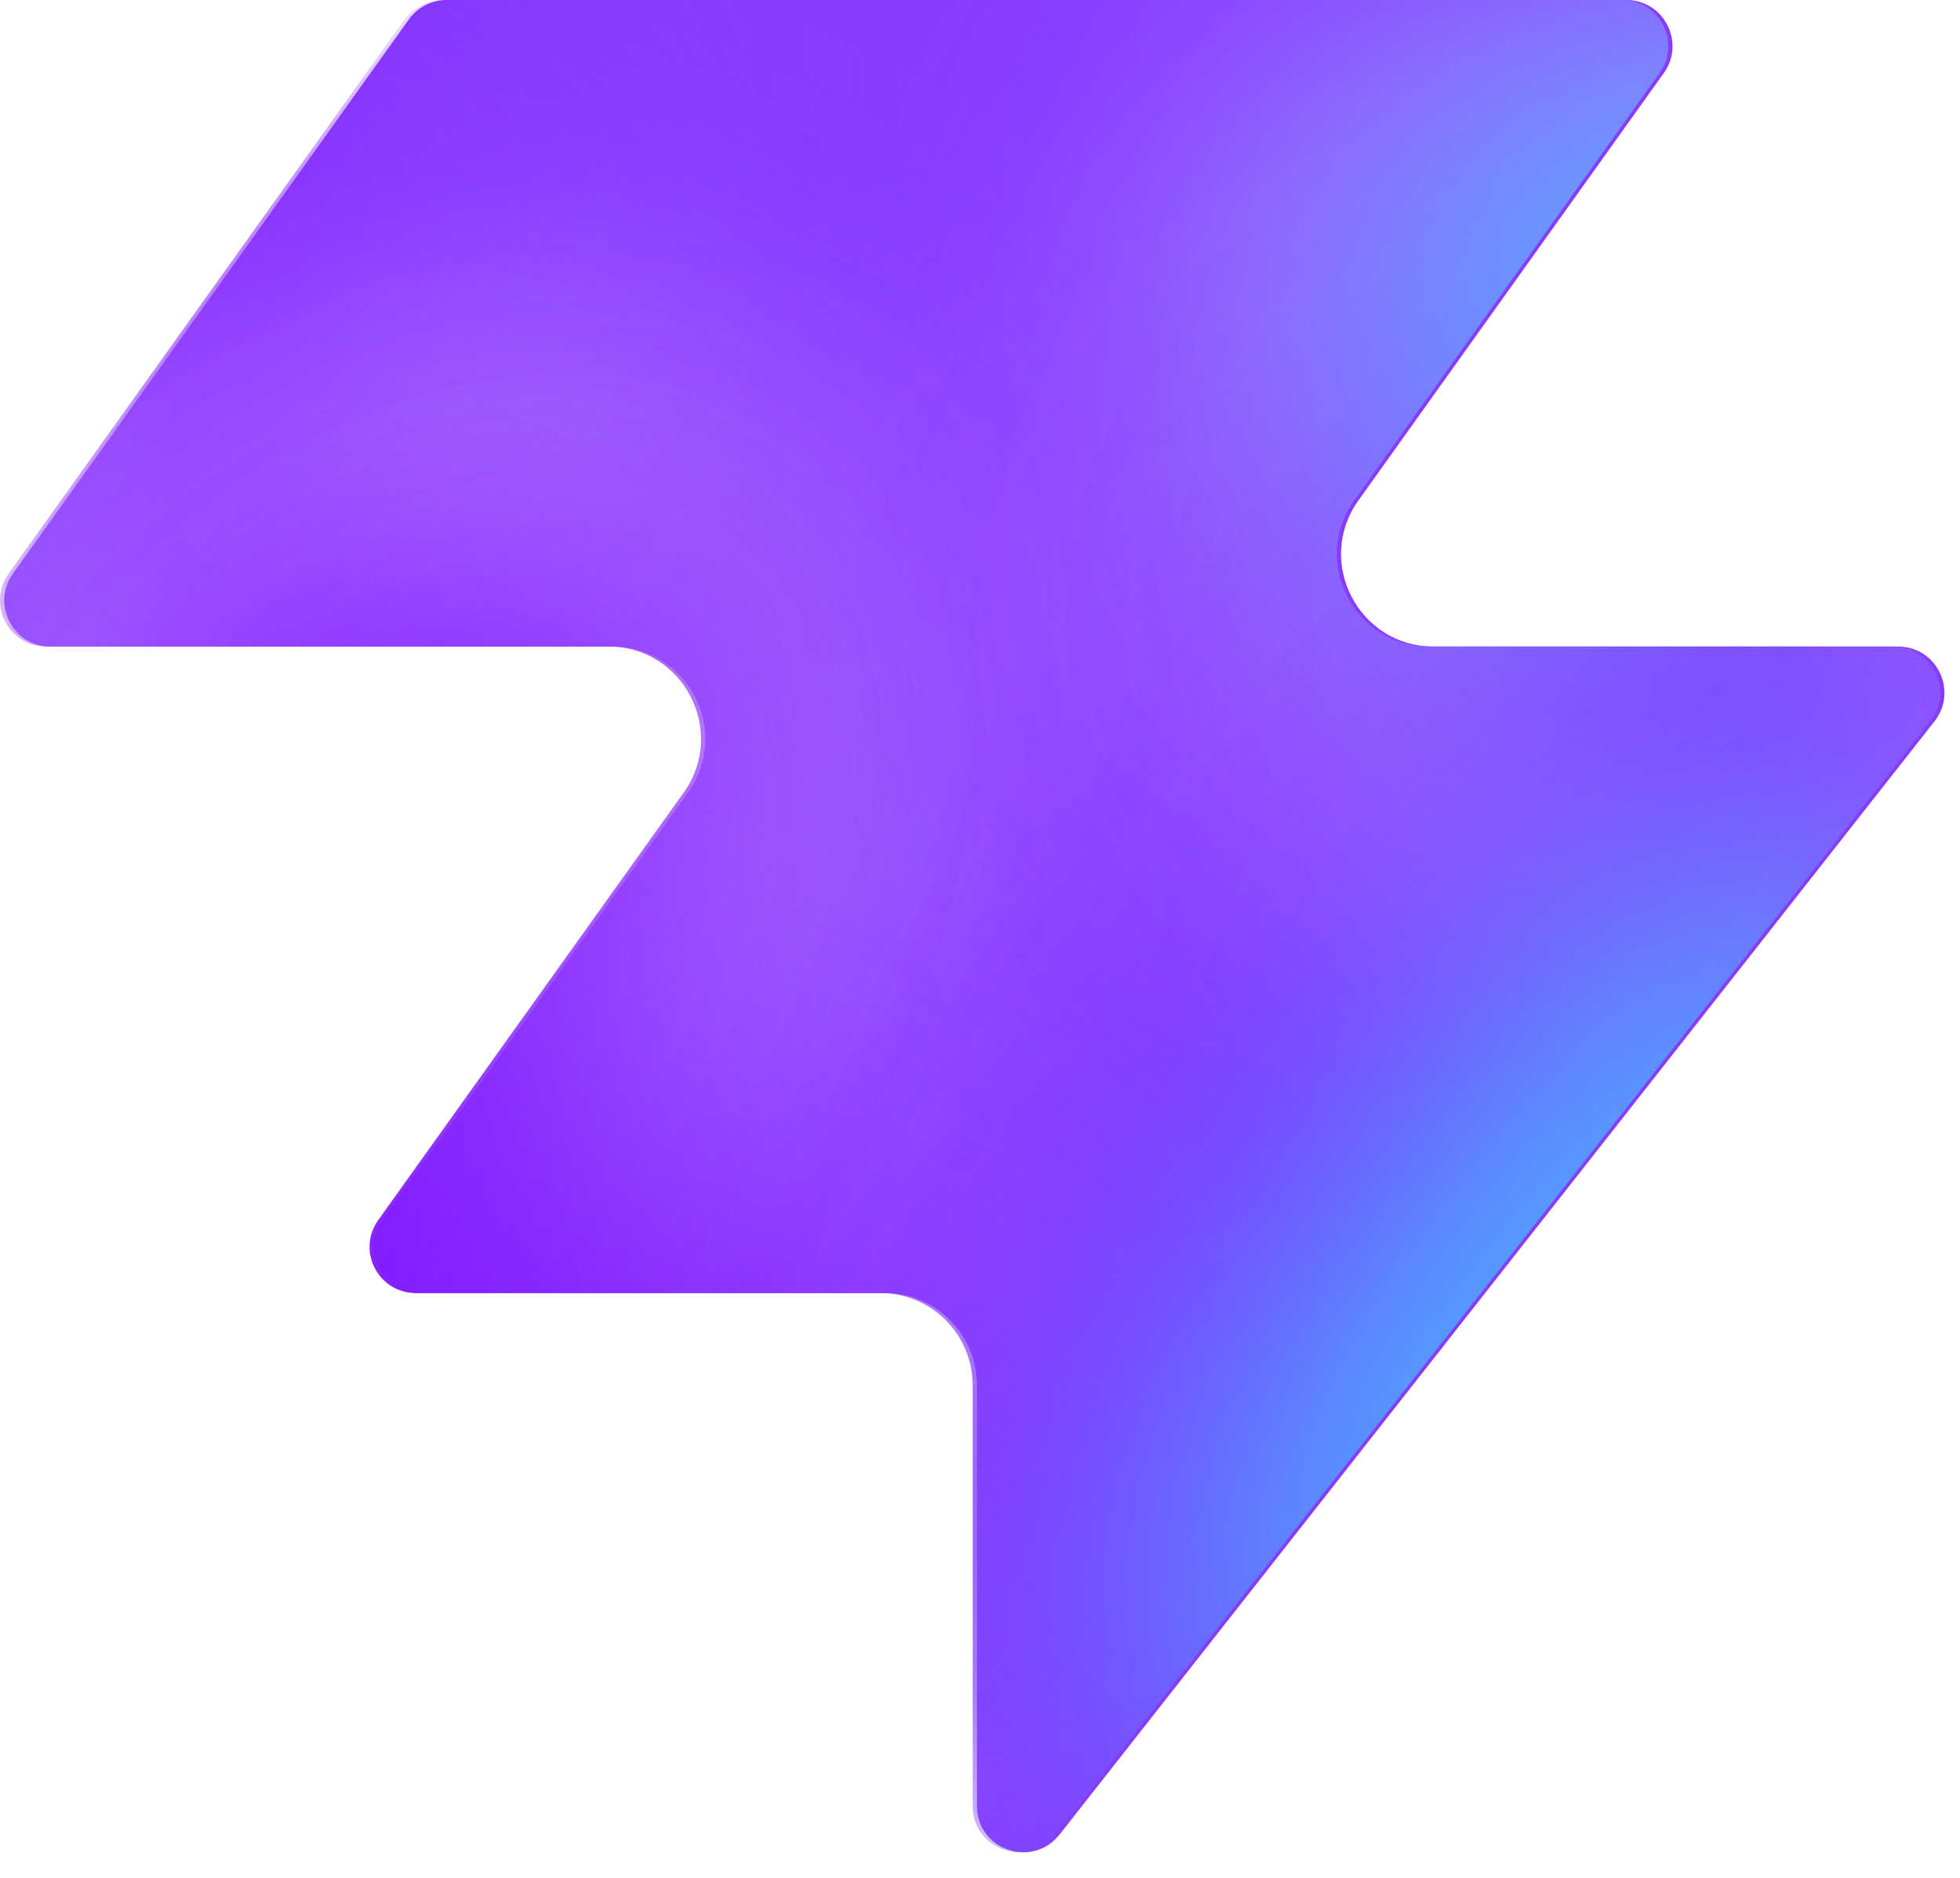
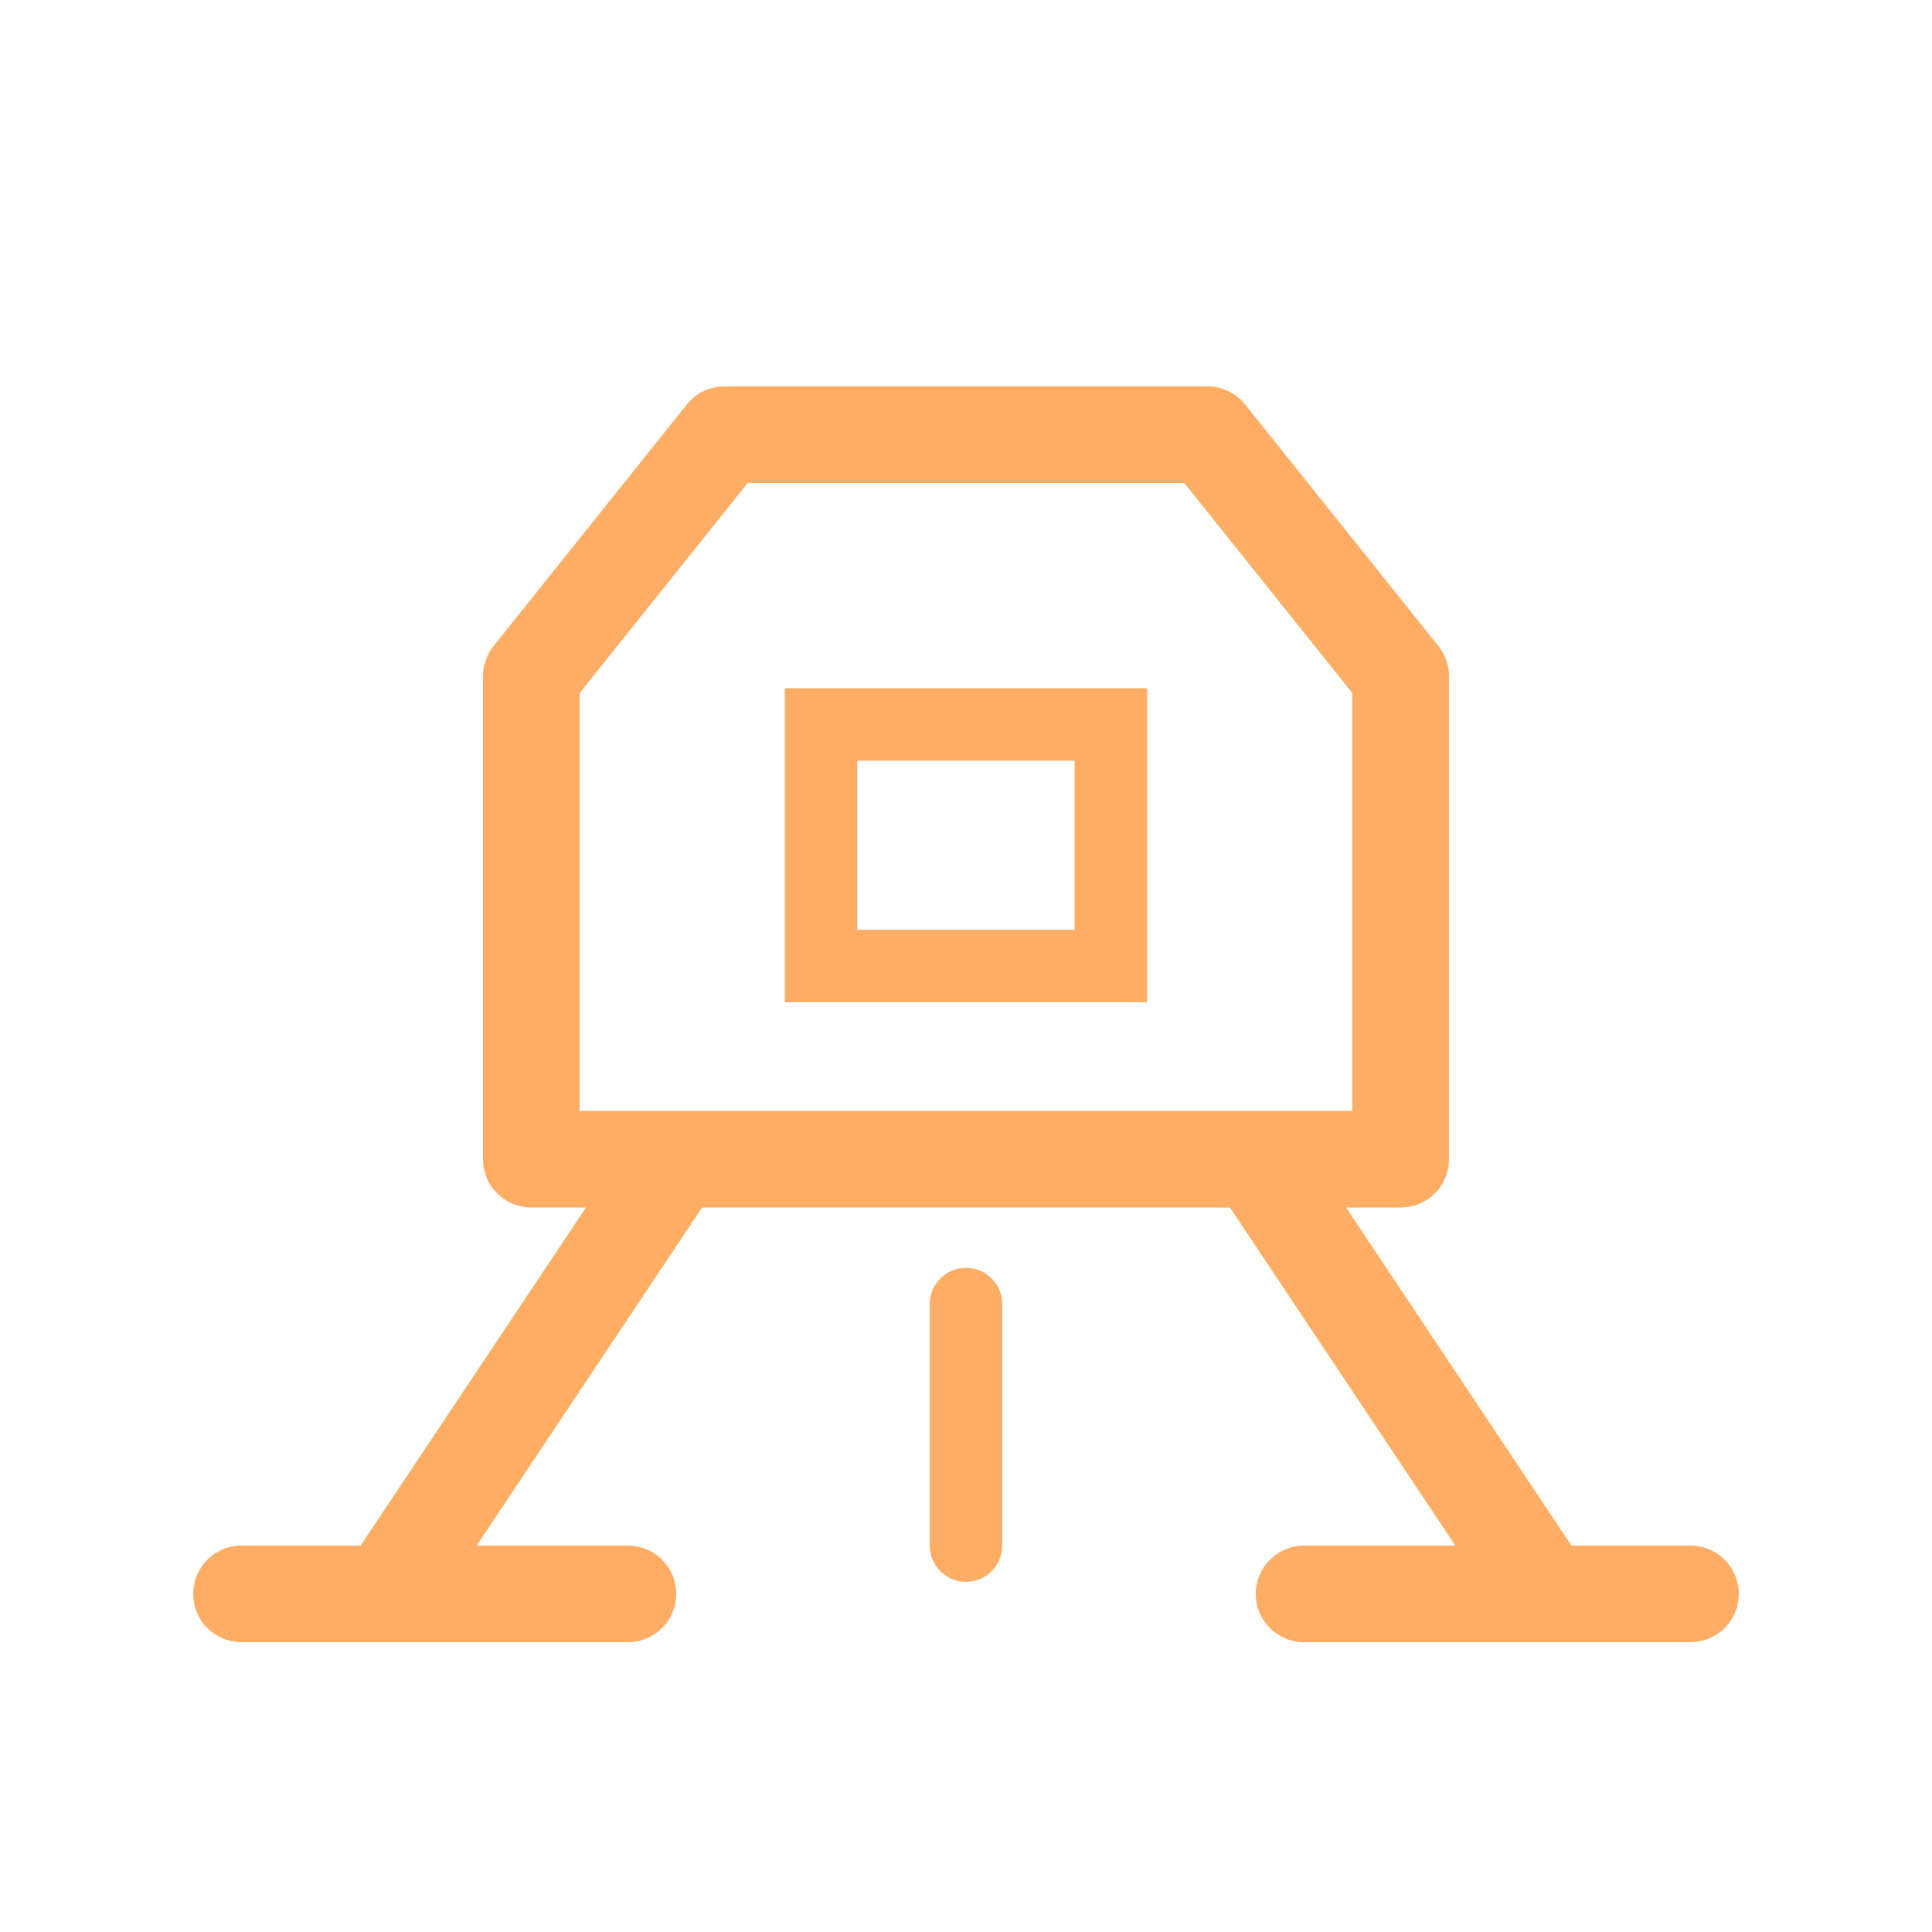
- <svg xmlns="http://www.w3.org/2000/svg" width="48" height="46" fill="none" viewBox="0 0 48 46">
-   <path fill="#863bff" d="M25.946 44.938c-.664.845-2.021.375-2.021-.698V33.937a2.26 2.26 0 0 0-2.262-2.262H10.287c-.92 0-1.456-1.04-.92-1.788l7.48-10.471c1.07-1.497 0-3.578-1.842-3.578H1.237c-.92 0-1.456-1.04-.92-1.788L10.013.474c.214-.297.556-.474.92-.474h28.894c.92 0 1.456 1.04.92 1.788l-7.48 10.471c-1.07 1.498 0 3.579 1.842 3.579h11.377c.943 0 1.473 1.088.89 1.83L25.947 44.94z" style="fill:#863bff;fill:color(display-p3 .525 .23 1);fill-opacity:1" />
-   <mask id="a" width="48" height="46" x="0" y="0" maskUnits="userSpaceOnUse" style="mask-type:alpha">
-     <path fill="#000" d="M25.842 44.938c-.664.844-2.021.375-2.021-.698V33.937a2.26 2.26 0 0 0-2.262-2.262H10.183c-.92 0-1.456-1.04-.92-1.788l7.48-10.471c1.07-1.498 0-3.579-1.842-3.579H1.133c-.92 0-1.456-1.04-.92-1.787L9.91.473c.214-.297.556-.474.92-.474h28.894c.92 0 1.456 1.04.92 1.788l-7.48 10.471c-1.07 1.498 0 3.578 1.842 3.578h11.377c.943 0 1.473 1.088.89 1.832L25.843 44.94z" style="fill:#000;fill-opacity:1" />
-   </mask>
-   <g mask="url(#a)">
-     <g filter="url(#b)">
-       <ellipse cx="5.508" cy="14.704" fill="#ede6ff" rx="5.508" ry="14.704" style="fill:#ede6ff;fill:color(display-p3 .927 .903 1);fill-opacity:1" transform="matrix(.00324 1 1 -.00324 -4.47 31.516)" />
-     </g>
-     <g filter="url(#c)">
-       <ellipse cx="10.399" cy="29.851" fill="#ede6ff" rx="10.399" ry="29.851" style="fill:#ede6ff;fill:color(display-p3 .927 .903 1);fill-opacity:1" transform="matrix(.00324 1 1 -.00324 -39.328 7.883)" />
-     </g>
-     <g filter="url(#d)">
-       <ellipse cx="5.508" cy="30.487" fill="#7e14ff" rx="5.508" ry="30.487" style="fill:#7e14ff;fill:color(display-p3 .492 .077 1);fill-opacity:1" transform="rotate(89.814 -25.913 -14.639)scale(1 -1)" />
-     </g>
-     <g filter="url(#e)">
-       <ellipse cx="5.508" cy="30.599" fill="#7e14ff" rx="5.508" ry="30.599" style="fill:#7e14ff;fill:color(display-p3 .492 .077 1);fill-opacity:1" transform="rotate(89.814 -32.644 -3.334)scale(1 -1)" />
-     </g>
-     <g filter="url(#f)">
-       <ellipse cx="5.508" cy="30.599" fill="#7e14ff" rx="5.508" ry="30.599" style="fill:#7e14ff;fill:color(display-p3 .492 .077 1);fill-opacity:1" transform="matrix(.00324 1 1 -.00324 -34.34 30.47)" />
-     </g>
-     <g filter="url(#g)">
-       <ellipse cx="14.072" cy="22.078" fill="#ede6ff" rx="14.072" ry="22.078" style="fill:#ede6ff;fill:color(display-p3 .927 .903 1);fill-opacity:1" transform="rotate(93.35 24.506 48.493)scale(-1 1)" />
-     </g>
-     <g filter="url(#h)">
-       <ellipse cx="3.47" cy="21.501" fill="#7e14ff" rx="3.47" ry="21.501" style="fill:#7e14ff;fill:color(display-p3 .492 .077 1);fill-opacity:1" transform="rotate(89.009 28.708 47.59)scale(-1 1)" />
-     </g>
-     <g filter="url(#i)">
-       <ellipse cx="3.47" cy="21.501" fill="#7e14ff" rx="3.47" ry="21.501" style="fill:#7e14ff;fill:color(display-p3 .492 .077 1);fill-opacity:1" transform="rotate(89.009 28.708 47.59)scale(-1 1)" />
-     </g>
-     <g filter="url(#j)">
-       <ellipse cx=".387" cy="8.972" fill="#7e14ff" rx="4.407" ry="29.108" style="fill:#7e14ff;fill:color(display-p3 .492 .077 1);fill-opacity:1" transform="rotate(39.51 .387 8.972)" />
-     </g>
-     <g filter="url(#k)">
-       <ellipse cx="47.523" cy="-6.092" fill="#7e14ff" rx="4.407" ry="29.108" style="fill:#7e14ff;fill:color(display-p3 .492 .077 1);fill-opacity:1" transform="rotate(37.892 47.523 -6.092)" />
-     </g>
-     <g filter="url(#l)">
-       <ellipse cx="41.412" cy="6.333" fill="#47bfff" rx="5.971" ry="9.665" style="fill:#47bfff;fill:color(display-p3 .28 .748 1);fill-opacity:1" transform="rotate(37.892 41.412 6.333)" />
-     </g>
-     <g filter="url(#m)">
-       <ellipse cx="-1.879" cy="38.332" fill="#7e14ff" rx="4.407" ry="29.108" style="fill:#7e14ff;fill:color(display-p3 .492 .077 1);fill-opacity:1" transform="rotate(37.892 -1.88 38.332)" />
-     </g>
-     <g filter="url(#n)">
-       <ellipse cx="-1.879" cy="38.332" fill="#7e14ff" rx="4.407" ry="29.108" style="fill:#7e14ff;fill:color(display-p3 .492 .077 1);fill-opacity:1" transform="rotate(37.892 -1.88 38.332)" />
-     </g>
-     <g filter="url(#o)">
-       <ellipse cx="35.651" cy="29.907" fill="#7e14ff" rx="4.407" ry="29.108" style="fill:#7e14ff;fill:color(display-p3 .492 .077 1);fill-opacity:1" transform="rotate(37.892 35.651 29.907)" />
-     </g>
-     <g filter="url(#p)">
-       <ellipse cx="38.418" cy="32.4" fill="#47bfff" rx="5.971" ry="15.297" style="fill:#47bfff;fill:color(display-p3 .28 .748 1);fill-opacity:1" transform="rotate(37.892 38.418 32.4)" />
-     </g>
-   </g>
-   <defs>
-     <filter id="b" width="60.045" height="41.654" x="-19.77" y="16.149" color-interpolation-filters="sRGB" filterUnits="userSpaceOnUse">
-       <feFlood flood-opacity="0" result="BackgroundImageFix" />
-       <feBlend in="SourceGraphic" in2="BackgroundImageFix" result="shape" />
-       <feGaussianBlur result="effect1_foregroundBlur_2002_17158" stdDeviation="7.659" />
-     </filter>
-     <filter id="c" width="90.34" height="51.437" x="-54.613" y="-7.533" color-interpolation-filters="sRGB" filterUnits="userSpaceOnUse">
-       <feFlood flood-opacity="0" result="BackgroundImageFix" />
-       <feBlend in="SourceGraphic" in2="BackgroundImageFix" result="shape" />
-       <feGaussianBlur result="effect1_foregroundBlur_2002_17158" stdDeviation="7.659" />
-     </filter>
-     <filter id="d" width="79.355" height="29.4" x="-49.64" y="2.03" color-interpolation-filters="sRGB" filterUnits="userSpaceOnUse">
-       <feFlood flood-opacity="0" result="BackgroundImageFix" />
-       <feBlend in="SourceGraphic" in2="BackgroundImageFix" result="shape" />
-       <feGaussianBlur result="effect1_foregroundBlur_2002_17158" stdDeviation="4.596" />
-     </filter>
-     <filter id="e" width="79.579" height="29.4" x="-45.045" y="20.029" color-interpolation-filters="sRGB" filterUnits="userSpaceOnUse">
-       <feFlood flood-opacity="0" result="BackgroundImageFix" />
-       <feBlend in="SourceGraphic" in2="BackgroundImageFix" result="shape" />
-       <feGaussianBlur result="effect1_foregroundBlur_2002_17158" stdDeviation="4.596" />
-     </filter>
-     <filter id="f" width="79.579" height="29.4" x="-43.513" y="21.178" color-interpolation-filters="sRGB" filterUnits="userSpaceOnUse">
-       <feFlood flood-opacity="0" result="BackgroundImageFix" />
-       <feBlend in="SourceGraphic" in2="BackgroundImageFix" result="shape" />
-       <feGaussianBlur result="effect1_foregroundBlur_2002_17158" stdDeviation="4.596" />
-     </filter>
-     <filter id="g" width="74.749" height="58.852" x="15.756" y="-17.901" color-interpolation-filters="sRGB" filterUnits="userSpaceOnUse">
-       <feFlood flood-opacity="0" result="BackgroundImageFix" />
-       <feBlend in="SourceGraphic" in2="BackgroundImageFix" result="shape" />
-       <feGaussianBlur result="effect1_foregroundBlur_2002_17158" stdDeviation="7.659" />
-     </filter>
-     <filter id="h" width="61.377" height="25.362" x="23.548" y="2.284" color-interpolation-filters="sRGB" filterUnits="userSpaceOnUse">
-       <feFlood flood-opacity="0" result="BackgroundImageFix" />
-       <feBlend in="SourceGraphic" in2="BackgroundImageFix" result="shape" />
-       <feGaussianBlur result="effect1_foregroundBlur_2002_17158" stdDeviation="4.596" />
-     </filter>
-     <filter id="i" width="61.377" height="25.362" x="23.548" y="2.284" color-interpolation-filters="sRGB" filterUnits="userSpaceOnUse">
-       <feFlood flood-opacity="0" result="BackgroundImageFix" />
-       <feBlend in="SourceGraphic" in2="BackgroundImageFix" result="shape" />
-       <feGaussianBlur result="effect1_foregroundBlur_2002_17158" stdDeviation="4.596" />
-     </filter>
-     <filter id="j" width="56.045" height="63.649" x="-27.636" y="-22.853" color-interpolation-filters="sRGB" filterUnits="userSpaceOnUse">
-       <feFlood flood-opacity="0" result="BackgroundImageFix" />
-       <feBlend in="SourceGraphic" in2="BackgroundImageFix" result="shape" />
-       <feGaussianBlur result="effect1_foregroundBlur_2002_17158" stdDeviation="4.596" />
-     </filter>
-     <filter id="k" width="54.814" height="64.646" x="20.116" y="-38.415" color-interpolation-filters="sRGB" filterUnits="userSpaceOnUse">
-       <feFlood flood-opacity="0" result="BackgroundImageFix" />
-       <feBlend in="SourceGraphic" in2="BackgroundImageFix" result="shape" />
-       <feGaussianBlur result="effect1_foregroundBlur_2002_17158" stdDeviation="4.596" />
-     </filter>
-     <filter id="l" width="33.541" height="35.313" x="24.641" y="-11.323" color-interpolation-filters="sRGB" filterUnits="userSpaceOnUse">
-       <feFlood flood-opacity="0" result="BackgroundImageFix" />
-       <feBlend in="SourceGraphic" in2="BackgroundImageFix" result="shape" />
-       <feGaussianBlur result="effect1_foregroundBlur_2002_17158" stdDeviation="4.596" />
-     </filter>
-     <filter id="m" width="54.814" height="64.646" x="-29.286" y="6.009" color-interpolation-filters="sRGB" filterUnits="userSpaceOnUse">
-       <feFlood flood-opacity="0" result="BackgroundImageFix" />
-       <feBlend in="SourceGraphic" in2="BackgroundImageFix" result="shape" />
-       <feGaussianBlur result="effect1_foregroundBlur_2002_17158" stdDeviation="4.596" />
-     </filter>
-     <filter id="n" width="54.814" height="64.646" x="-29.286" y="6.009" color-interpolation-filters="sRGB" filterUnits="userSpaceOnUse">
-       <feFlood flood-opacity="0" result="BackgroundImageFix" />
-       <feBlend in="SourceGraphic" in2="BackgroundImageFix" result="shape" />
-       <feGaussianBlur result="effect1_foregroundBlur_2002_17158" stdDeviation="4.596" />
-     </filter>
-     <filter id="o" width="54.814" height="64.646" x="8.244" y="-2.416" color-interpolation-filters="sRGB" filterUnits="userSpaceOnUse">
-       <feFlood flood-opacity="0" result="BackgroundImageFix" />
-       <feBlend in="SourceGraphic" in2="BackgroundImageFix" result="shape" />
-       <feGaussianBlur result="effect1_foregroundBlur_2002_17158" stdDeviation="4.596" />
-     </filter>
-     <filter id="p" width="39.409" height="43.623" x="18.713" y="10.588" color-interpolation-filters="sRGB" filterUnits="userSpaceOnUse">
-       <feFlood flood-opacity="0" result="BackgroundImageFix" />
-       <feBlend in="SourceGraphic" in2="BackgroundImageFix" result="shape" />
-       <feGaussianBlur result="effect1_foregroundBlur_2002_17158" stdDeviation="4.596" />
-     </filter>
-   </defs>
+ <svg xmlns="http://www.w3.org/2000/svg" viewBox="0 0 40 40">
+   <path d="M15 9h10l4 5v10H11V14zM14 24 8 33m18-9 6 9M5 33h8m14 0h8" fill="none" stroke="#ffad64" stroke-width="2" stroke-linecap="round" stroke-linejoin="round" />
+   <path d="M17 15h6v5h-6zM20 27v5" fill="none" stroke="#ffad64" stroke-width="1.5" stroke-linecap="round" />
</svg>
